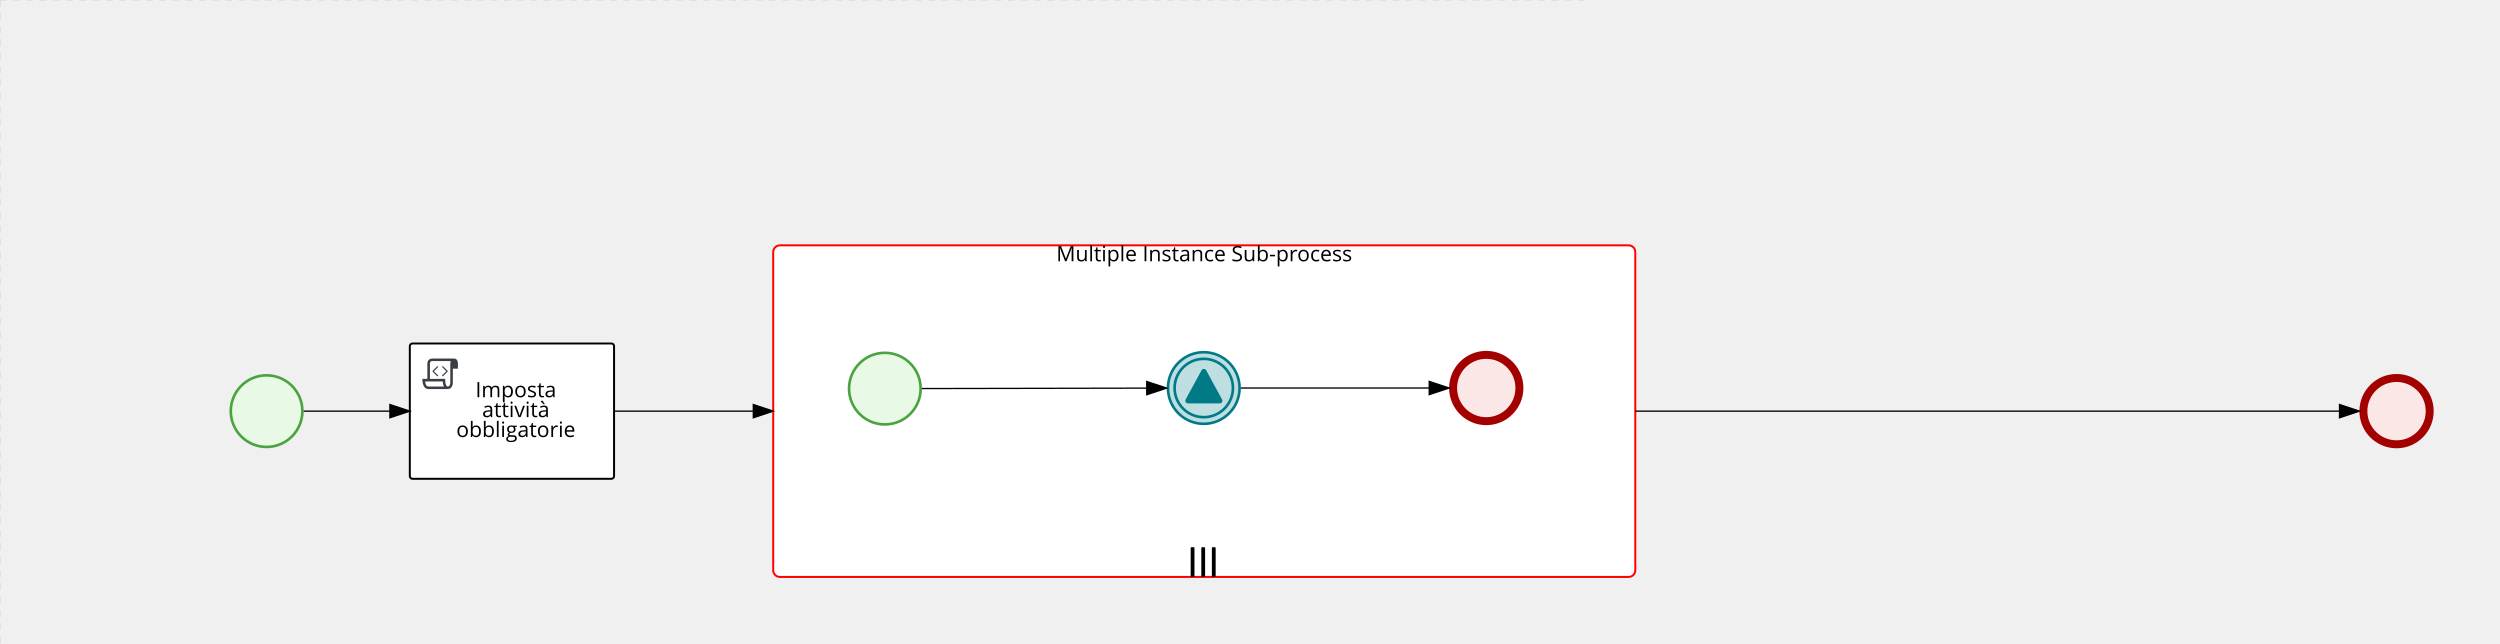
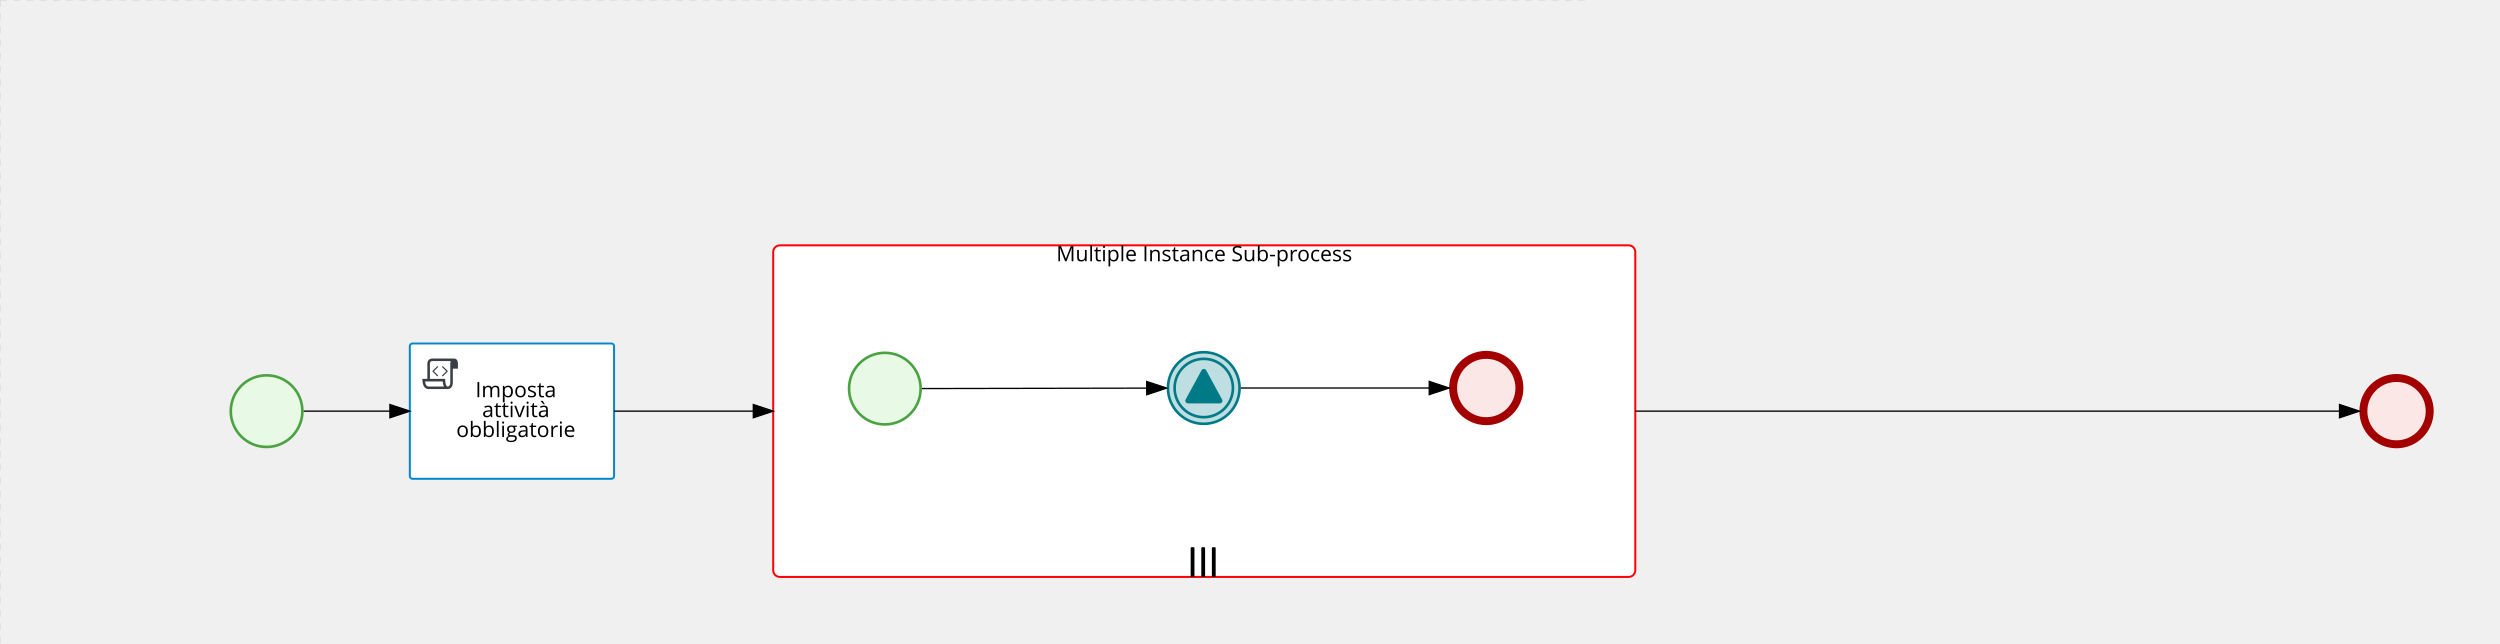
<svg xmlns="http://www.w3.org/2000/svg" version="1.1" width="1885" height="485" viewBox="0 0 1885 485">
  <defs />
  <g transform="matrix(1,0,0,1,0,0)">
    <g>
      <g>
        <g>
          <path fill="none" stroke="#d3d3d3" paint-order="fill stroke markers" d=" M 0 0 L 1200 0" stroke-miterlimit="10" stroke-opacity="0.8" stroke-dasharray="5" />
        </g>
        <g>
          <path fill="none" stroke="#d3d3d3" paint-order="fill stroke markers" d=" M 0 0 L 0 800" stroke-miterlimit="10" stroke-opacity="0.8" stroke-dasharray="5" />
        </g>
      </g>
      <g id="_6DD8F445-52FE-489D-81A7-1E3C871B9482" bpmn2nodeid="_6DD8F445-52FE-489D-81A7-1E3C871B9482" transform="matrix(1,0,0,1,173,282)">
        <g>
          <path fill="none" stroke="none" />
        </g>
        <g transform="matrix(0.125,0,0,0.125,0,0)">
          <g transform="matrix(1,0,0,1,0,0)">
            <path fill="#e8fae6" stroke="none" id="_6DD8F445-52FE-489D-81A7-1E3C871B9482?shapeType=BACKGROUND" paint-order="stroke fill markers" d=" M 0 0 M 444 224 C 444 263.9 434.2 300.8 414.4 334.5 C 394.7 368.2 368 394.9 334.4 414.5 C 300.8 434.1 263.9 444 224 444 C 184.1 444 147.2 434.2 113.5 414.4 C 79.8 394.7 53.1 368 33.5 334.4 C 13.9 300.8 4 263.9 4 224 C 4 184.1 13.8 147.2 33.6 113.5 C 53.4 79.8 80.1 53.1 113.6 33.5 C 147.1 13.9 184.1 4 224 4 C 263.9 4 300.8 13.8 334.5 33.6 C 368.2 53.4 394.9 80.1 414.5 113.6 C 434.1 147.1 444 184.1 444 224 Z" />
          </g>
          <g>
            <g transform="matrix(1,0,0,1,0,0)">
              <g transform="matrix(1,0,0,1,0,0)">
                <path fill="rgb(74,162,65)" stroke="none" id="_6DD8F445-52FE-489D-81A7-1E3C871B9482?shapeType=BORDER&amp;renderType=FILL" paint-order="stroke fill markers" d=" M 0 0 M 224 0 C 100.3 0 0 100.3 0 224 C 0 347.7 100.3 448 224 448 C 347.7 448 448 347.7 448 224 C 448 100.3 347.7 0 224 0 Z M 0 0 M 224 432 C 109.1 432 16 338.9 16 224 C 16 109.1 109.1 16 224 16 C 338.9 16 432 109.1 432 224 C 432 338.9 338.9 432 224 432 Z" />
              </g>
            </g>
          </g>
        </g>
        <g transform="matrix(1,0,0,1,28,61)" />
      </g>
      <g transform="matrix(1,0,0,1,173,282)" />
      <g id="_72262119-5FBA-4E7D-A0F0-35155D73040B" bpmn2nodeid="_72262119-5FBA-4E7D-A0F0-35155D73040B" transform="matrix(1,0,0,1,309,259)">
        <g>
          <path fill="none" stroke="none" />
        </g>
        <g transform="matrix(1,0,0,1,0,0)">
          <path fill="#ffffff" stroke="none" id="_72262119-5FBA-4E7D-A0F0-35155D73040B?shapeType=BACKGROUND" paint-order="stroke fill markers" d=" M 2 0 L 152 0 L 152 0 A 2 2 0 0 1 154 2 L 154 100 L 154 100 A 2 2 0 0 1 152 102 L 2 102 L 2 102 A 2 2 0 0 1 0 100 L 0 2 L 0 2 A 2 2 0 0 1 2 0 Z" />
        </g>
        <g transform="matrix(1,0,0,1,0,0)">
-           <path fill="none" stroke="rgb(0,0,0)" id="_72262119-5FBA-4E7D-A0F0-35155D73040B?shapeType=BORDER&amp;renderType=STROKE" paint-order="fill stroke markers" d=" M 2 0 L 152 0 L 152 0 A 2 2 0 0 1 154 2 L 154 100 L 154 100 A 2 2 0 0 1 152 102 L 2 102 L 2 102 A 2 2 0 0 1 0 100 L 0 2 L 0 2 A 2 2 0 0 1 2 0 Z" stroke-miterlimit="10" stroke-width="1.5" stroke-dasharray="" />
+           <path fill="none" stroke="rgb(0,136,206)" id="_72262119-5FBA-4E7D-A0F0-35155D73040B?shapeType=BORDER&amp;renderType=STROKE" paint-order="fill stroke markers" d=" M 2 0 L 152 0 L 152 0 A 2 2 0 0 1 154 2 L 154 100 L 154 100 A 2 2 0 0 1 152 102 L 2 102 L 2 102 A 2 2 0 0 1 0 100 L 0 2 L 0 2 A 2 2 0 0 1 2 0 Z" stroke-miterlimit="10" stroke-width="1.5" stroke-dasharray="" />
        </g>
        <g>
          <g transform="matrix(0.06,0,0,0.06,9.4,9.4)">
            <g transform="matrix(1,0,0,1,0,0)">
              <path fill="#393f44" stroke="none" id="_72262119-5FBA-4E7D-A0F0-35155D73040B_task__zJLF__xCwC" paint-order="stroke fill markers" d=" M 0 0 M 197.3 130.2 C 194.4 127.3 189.6 127.3 186.7 130.2 L 130.2 186.7 C 127.3 189.6 127.3 194.4 130.2 197.3 L 186.7 253.8 C 188.1 255.3 190.1 256 192 256 C 193.9 256 195.9 255.3 197.3 253.7 C 200.2 250.8 200.2 246 197.3 243.1 L 146.2 192 L 197.3 140.8 C 200.2 137.9 200.2 133.1 197.3 130.2 Z" />
            </g>
            <g transform="matrix(1,0,0,1,0,0)">
              <path fill="#393f44" stroke="none" id="_72262119-5FBA-4E7D-A0F0-35155D73040B_task__zJLF__eBb6" paint-order="stroke fill markers" d=" M 0 0 M 261.3 130.2 C 258.4 127.3 253.6 127.3 250.7 130.2 C 247.8 133.1 247.8 137.9 250.7 140.8 L 301.8 191.9 L 250.7 243 C 247.8 245.9 247.8 250.7 250.7 253.6 C 252.1 255.3 254.1 256 256 256 C 257.9 256 259.9 255.3 261.3 253.8 L 317.8 197.3 C 320.7 194.4 320.7 189.6 317.8 186.7 L 261.3 130.2 Z" />
            </g>
            <g transform="matrix(1,0,0,1,0,0)">
              <path fill="#393f44" stroke="none" id="_72262119-5FBA-4E7D-A0F0-35155D73040B_task__zJLF__4RHr" paint-order="stroke fill markers" d=" M 0 0 M 400 32 C 400 32 152.8 32 128 32 C 62 32 64 96 64 96 L 64 288 L 1 288 C 1 288 -4 416 78 416 L 320 416 C 368 416 384 368 384 336 C 384 314.2 384 224.4 384 160 L 448 160 L 448 96 C 448 96 449 32 400 32 Z M 0 0 M 78 383.9 C 68.5 383.9 61.6 381.1 55.5 374.9 C 43.4 362.4 37.5 339.6 34.9 320 L 256.9 320 C 257.1 322.7 257.3 325.4 257.6 328.2 C 260 351.6 264.7 370.1 271.9 383.9 L 78 383.9 L 78 383.9 Z M 0 0 M 352 336 C 352 345.9 349.6 360.3 342.9 371 C 337.2 380.1 330.4 384 320 384 C 285 384 288 288 288 288 L 96 288 L 96 96 L 96 95.9 L 96 95.1 C 96 90.6 97.6 78.3 104.7 71.2 C 106.5 69.4 111.9 64 128 64 L 356.5 64 C 354.4 72.8 352.8 81.8 352.2 89.9 C 352.2 90.5 352.1 91.1 352.1 91.7 C 352.1 92 352.1 92.3 352.1 92.6 C 352 94.8 352 96 352 96 L 352 160 L 352 336 Z" />
            </g>
          </g>
        </g>
        <g transform="matrix(1,0,0,1,35,28.5)">
          <text fill="#000000" stroke="none" font-family="Open Sans" font-size="12pt" font-style="normal" font-weight="normal" text-decoration="normal" x="44.949" y="12" text-anchor="middle" dominant-baseline="alphabetic">   Imposta    </text>
          <text fill="#000000" stroke="none" font-family="Open Sans" font-size="12pt" font-style="normal" font-weight="normal" text-decoration="normal" x="44.949" y="27" text-anchor="middle" dominant-baseline="alphabetic">    attività     </text>
          <text fill="#000000" stroke="none" font-family="Open Sans" font-size="12pt" font-style="normal" font-weight="normal" text-decoration="normal" x="44.949" y="42" text-anchor="middle" dominant-baseline="alphabetic">obbligatorie</text>
        </g>
      </g>
      <g id="_2B040C08-6B8A-4F56-A4BA-F33DD7780E0C" bpmn2nodeid="_2B040C08-6B8A-4F56-A4BA-F33DD7780E0C">
        <g>
          <path fill="none" stroke="#000000" paint-order="fill stroke markers" d=" M 229 310 L 294 310" stroke-miterlimit="10" stroke-dasharray="" />
        </g>
        <g transform="matrix(1,0,0,1,229,310)" />
        <g transform="matrix(6.123233995736766e-17,1,-1,6.123233995736766e-17,309,305)">
          <path fill="#000000" stroke="#000000" paint-order="fill stroke markers" d=" M 10 15 L 0 15 L 5 0 Z" stroke-miterlimit="10" stroke-dasharray="" />
        </g>
        <g transform="matrix(1,0,0,1,229,300)" />
      </g>
-       <g transform="matrix(1,0,0,1,309,259)" />
      <g id="_84A11569-DD20-488F-A587-8E6CB74767C8" bpmn2nodeid="_84A11569-DD20-488F-A587-8E6CB74767C8" transform="matrix(1,0,0,1,583,185)">
        <g>
          <path fill="none" stroke="none" />
        </g>
        <g transform="matrix(1,0,0,1,0,0)">
          <path fill="#ffffff" stroke="none" id="_84A11569-DD20-488F-A587-8E6CB74767C8?shapeType=BACKGROUND" paint-order="stroke fill markers" d=" M 5 0 L 645 0 L 645 0 A 5 5 0 0 1 650 5 L 650 245 L 650 245 A 5 5 0 0 1 645 250 L 5 250 L 5 250 A 5 5 0 0 1 0 245 L 0 5 L 0 5 A 5 5 0 0 1 5 0 Z" />
        </g>
        <g transform="matrix(1,0,0,1,0,0)">
          <path fill="none" stroke="rgb(255,0,0)" id="_84A11569-DD20-488F-A587-8E6CB74767C8?shapeType=BORDER&amp;renderType=STROKE" paint-order="fill stroke markers" d=" M 5 0 L 645 0 L 645 0 A 5 5 0 0 1 650 5 L 650 245 L 650 245 A 5 5 0 0 1 645 250 L 5 250 L 5 250 A 5 5 0 0 1 0 245 L 0 5 L 0 5 A 5 5 0 0 1 5 0 Z" stroke-miterlimit="10" stroke-width="1.5" stroke-dasharray="" />
        </g>
        <g transform="matrix(1,0,0,1,28,17)">
          <g transform="matrix(0.05,0,0,0.05,285,209)">
            <g transform="matrix(1,0,0,1,0,0)">
              <path fill="#000000" stroke="#000000" id="_84A11569-DD20-488F-A587-8E6CB74767C8_multipleInstanceIconParallel" paint-order="fill stroke markers" d=" M 0 0 M 92 44 L 92 468 C 92 474.6 86.6 480 80 480 L 48 480 C 41.4 480 36 474.6 36 468 L 36 44 C 36 37.4 41.4 32 48 32 L 80 32 C 86.6 32 92 37.4 92 44 Z M 0 0 M 252 44 L 252 468 C 252 474.6 246.6 480 240 480 L 208 480 C 201.4 480 196 474.6 196 468 L 196 44 C 196 37.4 201.4 32 208 32 L 240 32 C 246.6 32 252 37.4 252 44 Z M 0 0 M 412 44 L 412 468 C 412 474.6 406.6 480 400 480 L 368 480 C 361.4 480 356 474.6 356 468 L 356 44 C 356 37.4 361.4 32 368 32 L 400 32 C 406.6 32 412 37.4 412 44 Z" stroke-miterlimit="10" stroke-dasharray="" />
            </g>
            <g transform="matrix(1,0,0,1,0,0)">
              <path fill="none" stroke="none" />
            </g>
          </g>
        </g>
        <g transform="matrix(1,0,0,1,213.4414,0)">
          <text fill="#000000" stroke="none" font-family="Open Sans" font-size="12pt" font-style="normal" font-weight="normal" text-decoration="normal" x="111.559" y="12" text-anchor="middle" dominant-baseline="alphabetic">Multiple Instance Sub-process</text>
        </g>
        <g id="_AB0CF567-54C6-4333-9B63-C27608CC1162" bpmn2nodeid="_AB0CF567-54C6-4333-9B63-C27608CC1162" transform="matrix(1,0,0,1,56.17921,80.02553)">
          <g>
            <path fill="none" stroke="none" />
          </g>
          <g transform="matrix(0.125,0,0,0.125,0,0)">
            <g transform="matrix(1,0,0,1,0,0)">
              <path fill="#e8fae6" stroke="none" id="_AB0CF567-54C6-4333-9B63-C27608CC1162?shapeType=BACKGROUND" paint-order="stroke fill markers" d=" M 0 0 M 444 224 C 444 263.9 434.2 300.8 414.4 334.5 C 394.7 368.2 368 394.9 334.4 414.5 C 300.8 434.1 263.9 444 224 444 C 184.1 444 147.2 434.2 113.5 414.4 C 79.8 394.7 53.1 368 33.5 334.4 C 13.9 300.8 4 263.9 4 224 C 4 184.1 13.8 147.2 33.6 113.5 C 53.4 79.8 80.1 53.1 113.6 33.5 C 147.1 13.9 184.1 4 224 4 C 263.9 4 300.8 13.8 334.5 33.6 C 368.2 53.4 394.9 80.1 414.5 113.6 C 434.1 147.1 444 184.1 444 224 Z" />
            </g>
            <g>
              <g transform="matrix(1,0,0,1,0,0)">
                <g transform="matrix(1,0,0,1,0,0)">
                  <path fill="rgb(74,162,65)" stroke="none" id="_AB0CF567-54C6-4333-9B63-C27608CC1162?shapeType=BORDER&amp;renderType=FILL" paint-order="stroke fill markers" d=" M 0 0 M 224 0 C 100.3 0 0 100.3 0 224 C 0 347.7 100.3 448 224 448 C 347.7 448 448 347.7 448 224 C 448 100.3 347.7 0 224 0 Z M 0 0 M 224 432 C 109.1 432 16 338.9 16 224 C 16 109.1 109.1 16 224 16 C 338.9 16 432 109.1 432 224 C 432 338.9 338.9 432 224 432 Z" />
                </g>
              </g>
            </g>
          </g>
          <g transform="matrix(1,0,0,1,28,61)" />
        </g>
        <g id="_8BBB01B6-B532-4960-BA0D-146109A467F0" bpmn2nodeid="_8BBB01B6-B532-4960-BA0D-146109A467F0" transform="matrix(1,0,0,1,509.6407,79.56398)">
          <g>
            <path fill="none" stroke="none" />
          </g>
          <g transform="matrix(0.125,0,0,0.125,0,0)">
            <g transform="matrix(1,0,0,1,0,0)">
              <path fill="#fce7e7" stroke="none" id="_8BBB01B6-B532-4960-BA0D-146109A467F0?shapeType=BACKGROUND" paint-order="stroke fill markers" d=" M 0 0 M 444 224 C 444 263.9 434.2 300.8 414.4 334.5 C 394.7 368.2 368 394.9 334.4 414.5 C 300.8 434.1 263.9 444 224 444 C 184.1 444 147.2 434.2 113.5 414.4 C 79.8 394.7 53.1 368 33.5 334.4 C 13.9 300.8 4 263.9 4 224 C 4 184.1 13.8 147.2 33.6 113.5 C 53.4 79.8 80.1 53.1 113.6 33.5 C 147.1 13.9 184.1 4 224 4 C 263.9 4 300.8 13.8 334.5 33.6 C 368.2 53.4 394.9 80.1 414.5 113.6 C 434.1 147.1 444 184.1 444 224 Z" />
            </g>
            <g>
              <g transform="matrix(1,0,0,1,0,0)">
                <g transform="matrix(1,0,0,1,0,0)">
                  <path fill="rgb(163,0,0)" stroke="none" id="_8BBB01B6-B532-4960-BA0D-146109A467F0?shapeType=BORDER&amp;renderType=FILL" paint-order="stroke fill markers" d=" M 0 0 M 224 0 C 100.3 0 0 100.3 0 224 C 0 347.7 100.3 448 224 448 C 347.7 448 448 347.7 448 224 C 448 100.3 347.7 0 224 0 Z M 0 0 M 224 400 C 126.8 400 48 321.2 48 224 C 48 126.8 126.8 48 224 48 C 321.2 48 400 126.8 400 224 C 400 321.2 321.2 400 224 400 Z" />
                </g>
              </g>
            </g>
          </g>
          <g transform="matrix(1,0,0,1,28,61)" />
        </g>
        <g id="_2FF1F1EC-34C6-4E27-83DB-E3A72CA728D9" bpmn2nodeid="_2FF1F1EC-34C6-4E27-83DB-E3A72CA728D9" transform="matrix(1,0,0,1,296.6407,79.56398)">
          <g>
            <path fill="none" stroke="none" />
          </g>
          <g transform="matrix(0.125,0,0,0.125,0,0)">
            <g transform="matrix(1,0,0,1,0,0)">
              <path fill="#bedee1" stroke="none" id="_2FF1F1EC-34C6-4E27-83DB-E3A72CA728D9?shapeType=BACKGROUND" paint-order="stroke fill markers" d=" M 0 0 M 444 224 C 444 263.9 434.2 300.8 414.4 334.5 C 394.7 368.2 368 394.9 334.4 414.5 C 300.8 434.1 263.9 444 224 444 C 184.1 444 147.2 434.2 113.5 414.4 C 79.8 394.7 53.1 368 33.5 334.4 C 13.9 300.8 4 263.9 4 224 C 4 184.1 13.8 147.2 33.6 113.5 C 53.4 79.8 80.1 53.1 113.6 33.5 C 147.1 13.9 184.1 4 224 4 C 263.9 4 300.8 13.8 334.5 33.6 C 368.2 53.4 394.9 80.1 414.5 113.6 C 434.1 147.1 444 184.1 444 224 Z" />
            </g>
            <g>
              <g transform="matrix(1,0,0,1,0,0)">
                <g transform="matrix(1,0,0,1,0,0)">
                  <path fill="rgb(0,122,135)" stroke="none" id="_2FF1F1EC-34C6-4E27-83DB-E3A72CA728D9?shapeType=BORDER&amp;renderType=FILL" paint-order="stroke fill markers" d=" M 0 0 M 224 408 C 122.5 408 40 325.5 40 224 C 40 122.5 122.5 40 224 40 C 325.5 40 408 122.5 408 224 C 408 325.5 325.5 408 224 408 Z M 0 0 M 224 56 C 131.4 56 56 131.4 56 224 C 56 316.6 131.4 392 224 392 C 316.6 392 392 316.6 392 224 C 392 131.4 316.6 56 224 56 Z M 0 0 M 224 16 C 252.1 16 279.3 21.5 305 32.3 C 329.8 42.8 352 57.8 371.1 76.9 C 390.2 96 405.2 118.3 415.7 143 C 426.5 168.6 432 195.9 432 224 C 432 252.1 426.5 279.3 415.7 305 C 405.2 329.8 390.2 352 371.1 371.1 C 352 390.2 329.7 405.2 305 415.7 C 279.4 426.5 252.1 432 224 432 C 195.9 432 168.7 426.5 143 415.7 C 118.2 405.2 96 390.2 76.9 371.1 C 57.8 352 42.8 329.7 32.3 305 C 21.5 279.3 16 252.1 16 224 C 16 195.9 21.5 168.7 32.3 143 C 42.8 118.2 57.8 96 76.9 76.9 C 96 57.8 118.3 42.8 143 32.3 C 168.7 21.5 195.9 16 224 16 M 224 0 C 100.3 0 0 100.3 0 224 C 0 347.7 100.3 448 224 448 C 347.7 448 448 347.7 448 224 C 448 100.3 347.7 0 224 0 L 224 0 Z" />
                </g>
              </g>
            </g>
            <g>
              <g transform="matrix(1,0,0,1,0,0)">
                <g transform="matrix(1,0,0,1,0,0)">
                  <path fill="#007a87" stroke="none" id="_2FF1F1EC-34C6-4E27-83DB-E3A72CA728D9_signal-throwing" paint-order="stroke fill markers" d=" M 0 0 M 224.6 108.7 C 221.7 108.7 219 109.5 216.5 110.9 C 214 112.3 212.1 114.5 210.6 117 L 114.7 293 C 111.8 298.2 111.9 303.5 114.9 308.8 C 116.3 311.2 118.2 313.2 120.7 314.6 C 123.1 316 125.8 316.7 128.7 316.7 L 320.5 316.7 C 323.4 316.7 325.9 316 328.4 314.6 C 330.9 313.2 332.8 311.3 334.2 308.8 C 337.3 303.6 337.3 298.3 334.4 293 L 238.5 117 C 237.1 114.4 235.2 112.4 232.7 110.9 C 230.2 109.4 227.5 108.7 224.6 108.7 L 224.6 108.7 Z" />
                </g>
              </g>
            </g>
          </g>
          <g transform="matrix(1,0,0,1,28,61)" />
        </g>
      </g>
      <g id="_41D2DA81-3D86-4024-8362-9E93D6A974C4" bpmn2nodeid="_41D2DA81-3D86-4024-8362-9E93D6A974C4">
        <g>
          <path fill="none" stroke="#000000" paint-order="fill stroke markers" d=" M 463 310 L 568 310" stroke-miterlimit="10" stroke-dasharray="" />
        </g>
        <g transform="matrix(1,0,0,1,463,310)" />
        <g transform="matrix(6.123233995736766e-17,1,-1,6.123233995736766e-17,583,305)">
          <path fill="#000000" stroke="#000000" paint-order="fill stroke markers" d=" M 10 15 L 0 15 L 5 0 Z" stroke-miterlimit="10" stroke-dasharray="" />
        </g>
        <g transform="matrix(1,0,0,1,463,300)" />
      </g>
      <g transform="matrix(1,0,0,1,583,185)" />
      <g transform="matrix(1,0,0,1,639.1792,265.0255)" />
      <g transform="matrix(1,0,0,1,1092.641,264.564)" />
      <g id="_243EADDD-4500-43B4-B3E7-9A4233B50709" bpmn2nodeid="_243EADDD-4500-43B4-B3E7-9A4233B50709">
        <g>
          <path fill="none" stroke="rgb(0,0,0)" paint-order="fill stroke markers" d=" M 695.179 292.972 L 864.641 292.647" stroke-miterlimit="10" stroke-dasharray="" />
        </g>
        <g transform="matrix(1,0,0,1,695.1792,292.9718)" />
        <g transform="matrix(0.001919415,0.9999982,-0.9999982,0.001919415,879.6311,287.6177)">
          <path fill="rgb(0,0,0)" stroke="rgb(0,0,0)" paint-order="fill stroke markers" d=" M 10 15 L 0 15 L 5 0 Z" stroke-miterlimit="10" stroke-dasharray="" />
        </g>
        <g transform="matrix(1,0,0,1,695.1984,282.7948)" />
      </g>
      <g id="_CF44D713-C3E2-4213-A963-A4CEC98861E2" bpmn2nodeid="_CF44D713-C3E2-4213-A963-A4CEC98861E2">
        <g>
          <path fill="none" stroke="#000000" paint-order="fill stroke markers" d=" M 935.641 292.564 L 1077.641 292.564" stroke-miterlimit="10" stroke-dasharray="" />
        </g>
        <g transform="matrix(1,0,0,1,935.6407,292.564)" />
        <g transform="matrix(6.123233995736766e-17,1,-1,6.123233995736766e-17,1092.641,287.564)">
          <path fill="#000000" stroke="#000000" paint-order="fill stroke markers" d=" M 10 15 L 0 15 L 5 0 Z" stroke-miterlimit="10" stroke-dasharray="" />
        </g>
        <g transform="matrix(1,0,0,1,935.6407,282.564)" />
      </g>
      <g transform="matrix(1,0,0,1,879.6407,264.564)" />
      <g id="_8E11B8F0-0B73-4441-838A-94EF5B2B0549" bpmn2nodeid="_8E11B8F0-0B73-4441-838A-94EF5B2B0549" transform="matrix(1,0,0,1,1779,282)">
        <g>
          <path fill="none" stroke="none" />
        </g>
        <g transform="matrix(0.125,0,0,0.125,0,0)">
          <g transform="matrix(1,0,0,1,0,0)">
            <path fill="#fce7e7" stroke="none" id="_8E11B8F0-0B73-4441-838A-94EF5B2B0549?shapeType=BACKGROUND" paint-order="stroke fill markers" d=" M 0 0 M 444 224 C 444 263.9 434.2 300.8 414.4 334.5 C 394.7 368.2 368 394.9 334.4 414.5 C 300.8 434.1 263.9 444 224 444 C 184.1 444 147.2 434.2 113.5 414.4 C 79.8 394.7 53.1 368 33.5 334.4 C 13.9 300.8 4 263.9 4 224 C 4 184.1 13.8 147.2 33.6 113.5 C 53.4 79.8 80.1 53.1 113.6 33.5 C 147.1 13.9 184.1 4 224 4 C 263.9 4 300.8 13.8 334.5 33.6 C 368.2 53.4 394.9 80.1 414.5 113.6 C 434.1 147.1 444 184.1 444 224 Z" />
          </g>
          <g>
            <g transform="matrix(1,0,0,1,0,0)">
              <g transform="matrix(1,0,0,1,0,0)">
                <path fill="rgb(163,0,0)" stroke="none" id="_8E11B8F0-0B73-4441-838A-94EF5B2B0549?shapeType=BORDER&amp;renderType=FILL" paint-order="stroke fill markers" d=" M 0 0 M 224 0 C 100.3 0 0 100.3 0 224 C 0 347.7 100.3 448 224 448 C 347.7 448 448 347.7 448 224 C 448 100.3 347.7 0 224 0 Z M 0 0 M 224 400 C 126.8 400 48 321.2 48 224 C 48 126.8 126.8 48 224 48 C 321.2 48 400 126.8 400 224 C 400 321.2 321.2 400 224 400 Z" />
              </g>
            </g>
          </g>
        </g>
        <g transform="matrix(1,0,0,1,28,61)" />
      </g>
      <g id="_36CE8DB0-FD73-413C-95B7-9306F8AB3214" bpmn2nodeid="_36CE8DB0-FD73-413C-95B7-9306F8AB3214">
        <g>
          <path fill="none" stroke="rgb(0,0,0)" paint-order="fill stroke markers" d=" M 1233 310 L 1764 310" stroke-miterlimit="10" stroke-dasharray="" />
        </g>
        <g transform="matrix(1,0,0,1,1233,310)" />
        <g transform="matrix(6.123233995736766e-17,1,-1,6.123233995736766e-17,1779,305)">
          <path fill="rgb(0,0,0)" stroke="rgb(0,0,0)" paint-order="fill stroke markers" d=" M 10 15 L 0 15 L 5 0 Z" stroke-miterlimit="10" stroke-dasharray="" />
        </g>
        <g transform="matrix(1,0,0,1,1406,300)" />
      </g>
      <g transform="matrix(1,0,0,1,1779,282)" />
+       <g transform="matrix(1,0,0,1,309,259)" />
    </g>
  </g>
</svg>
